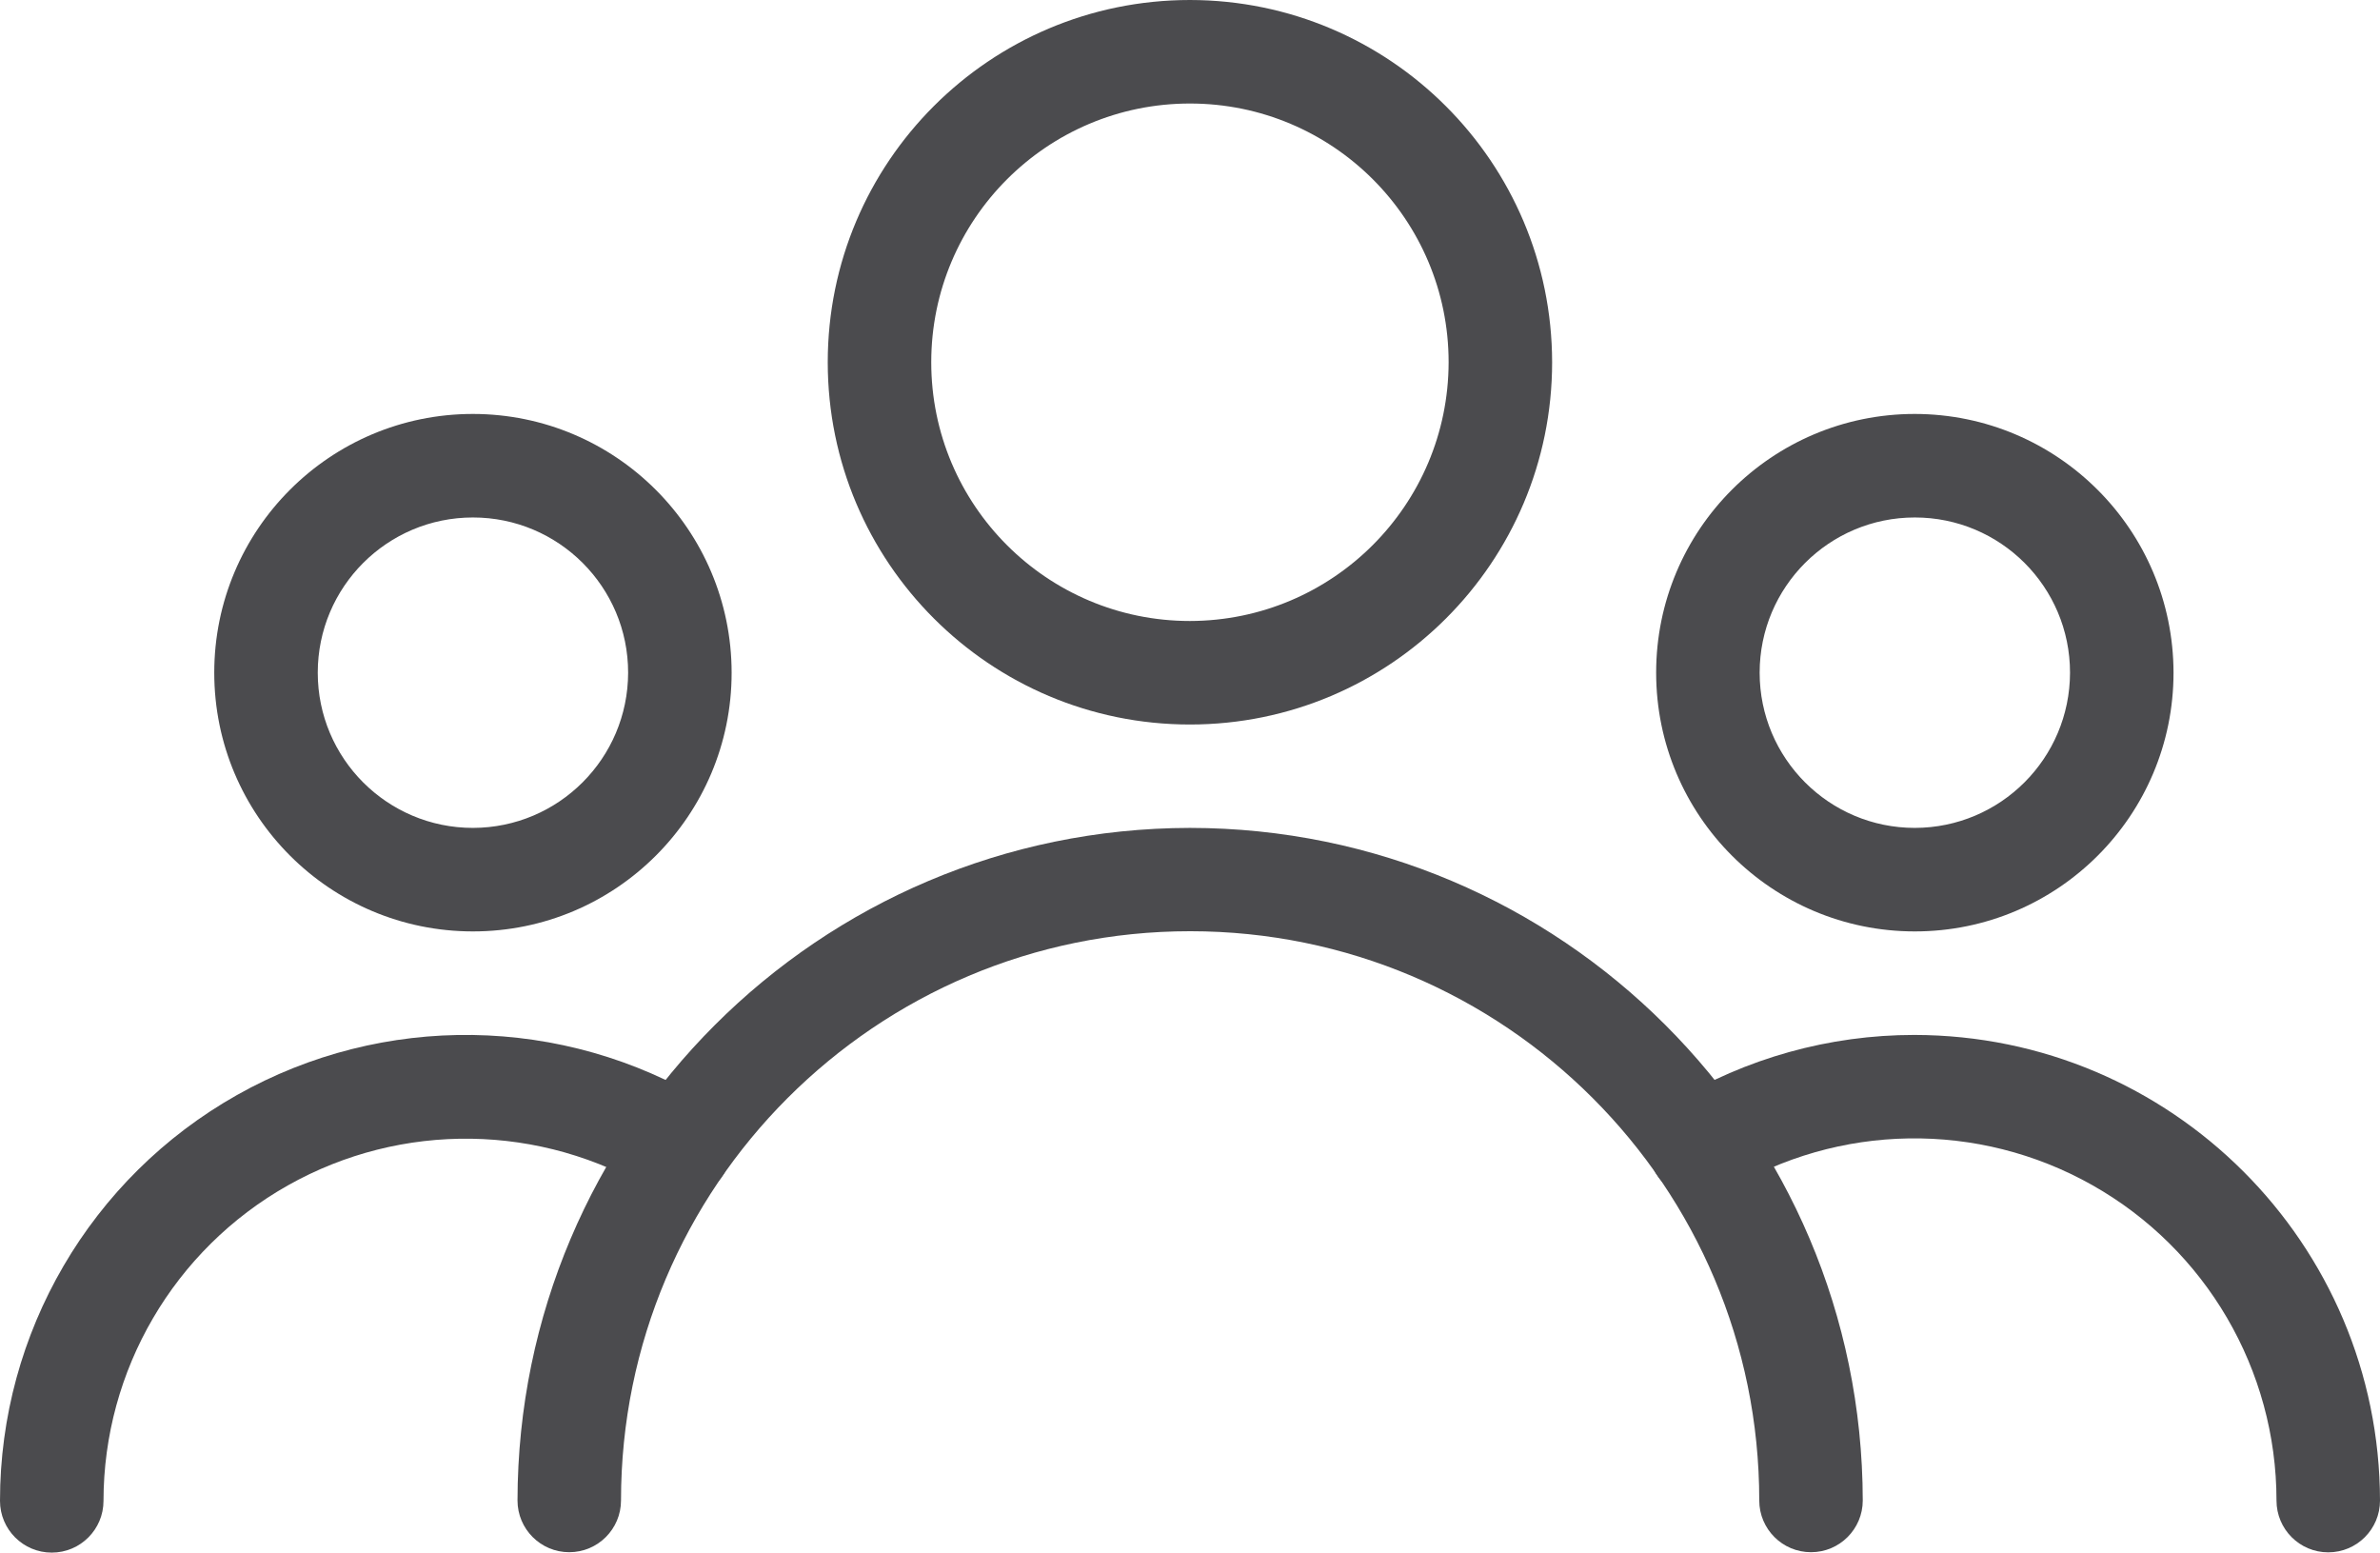
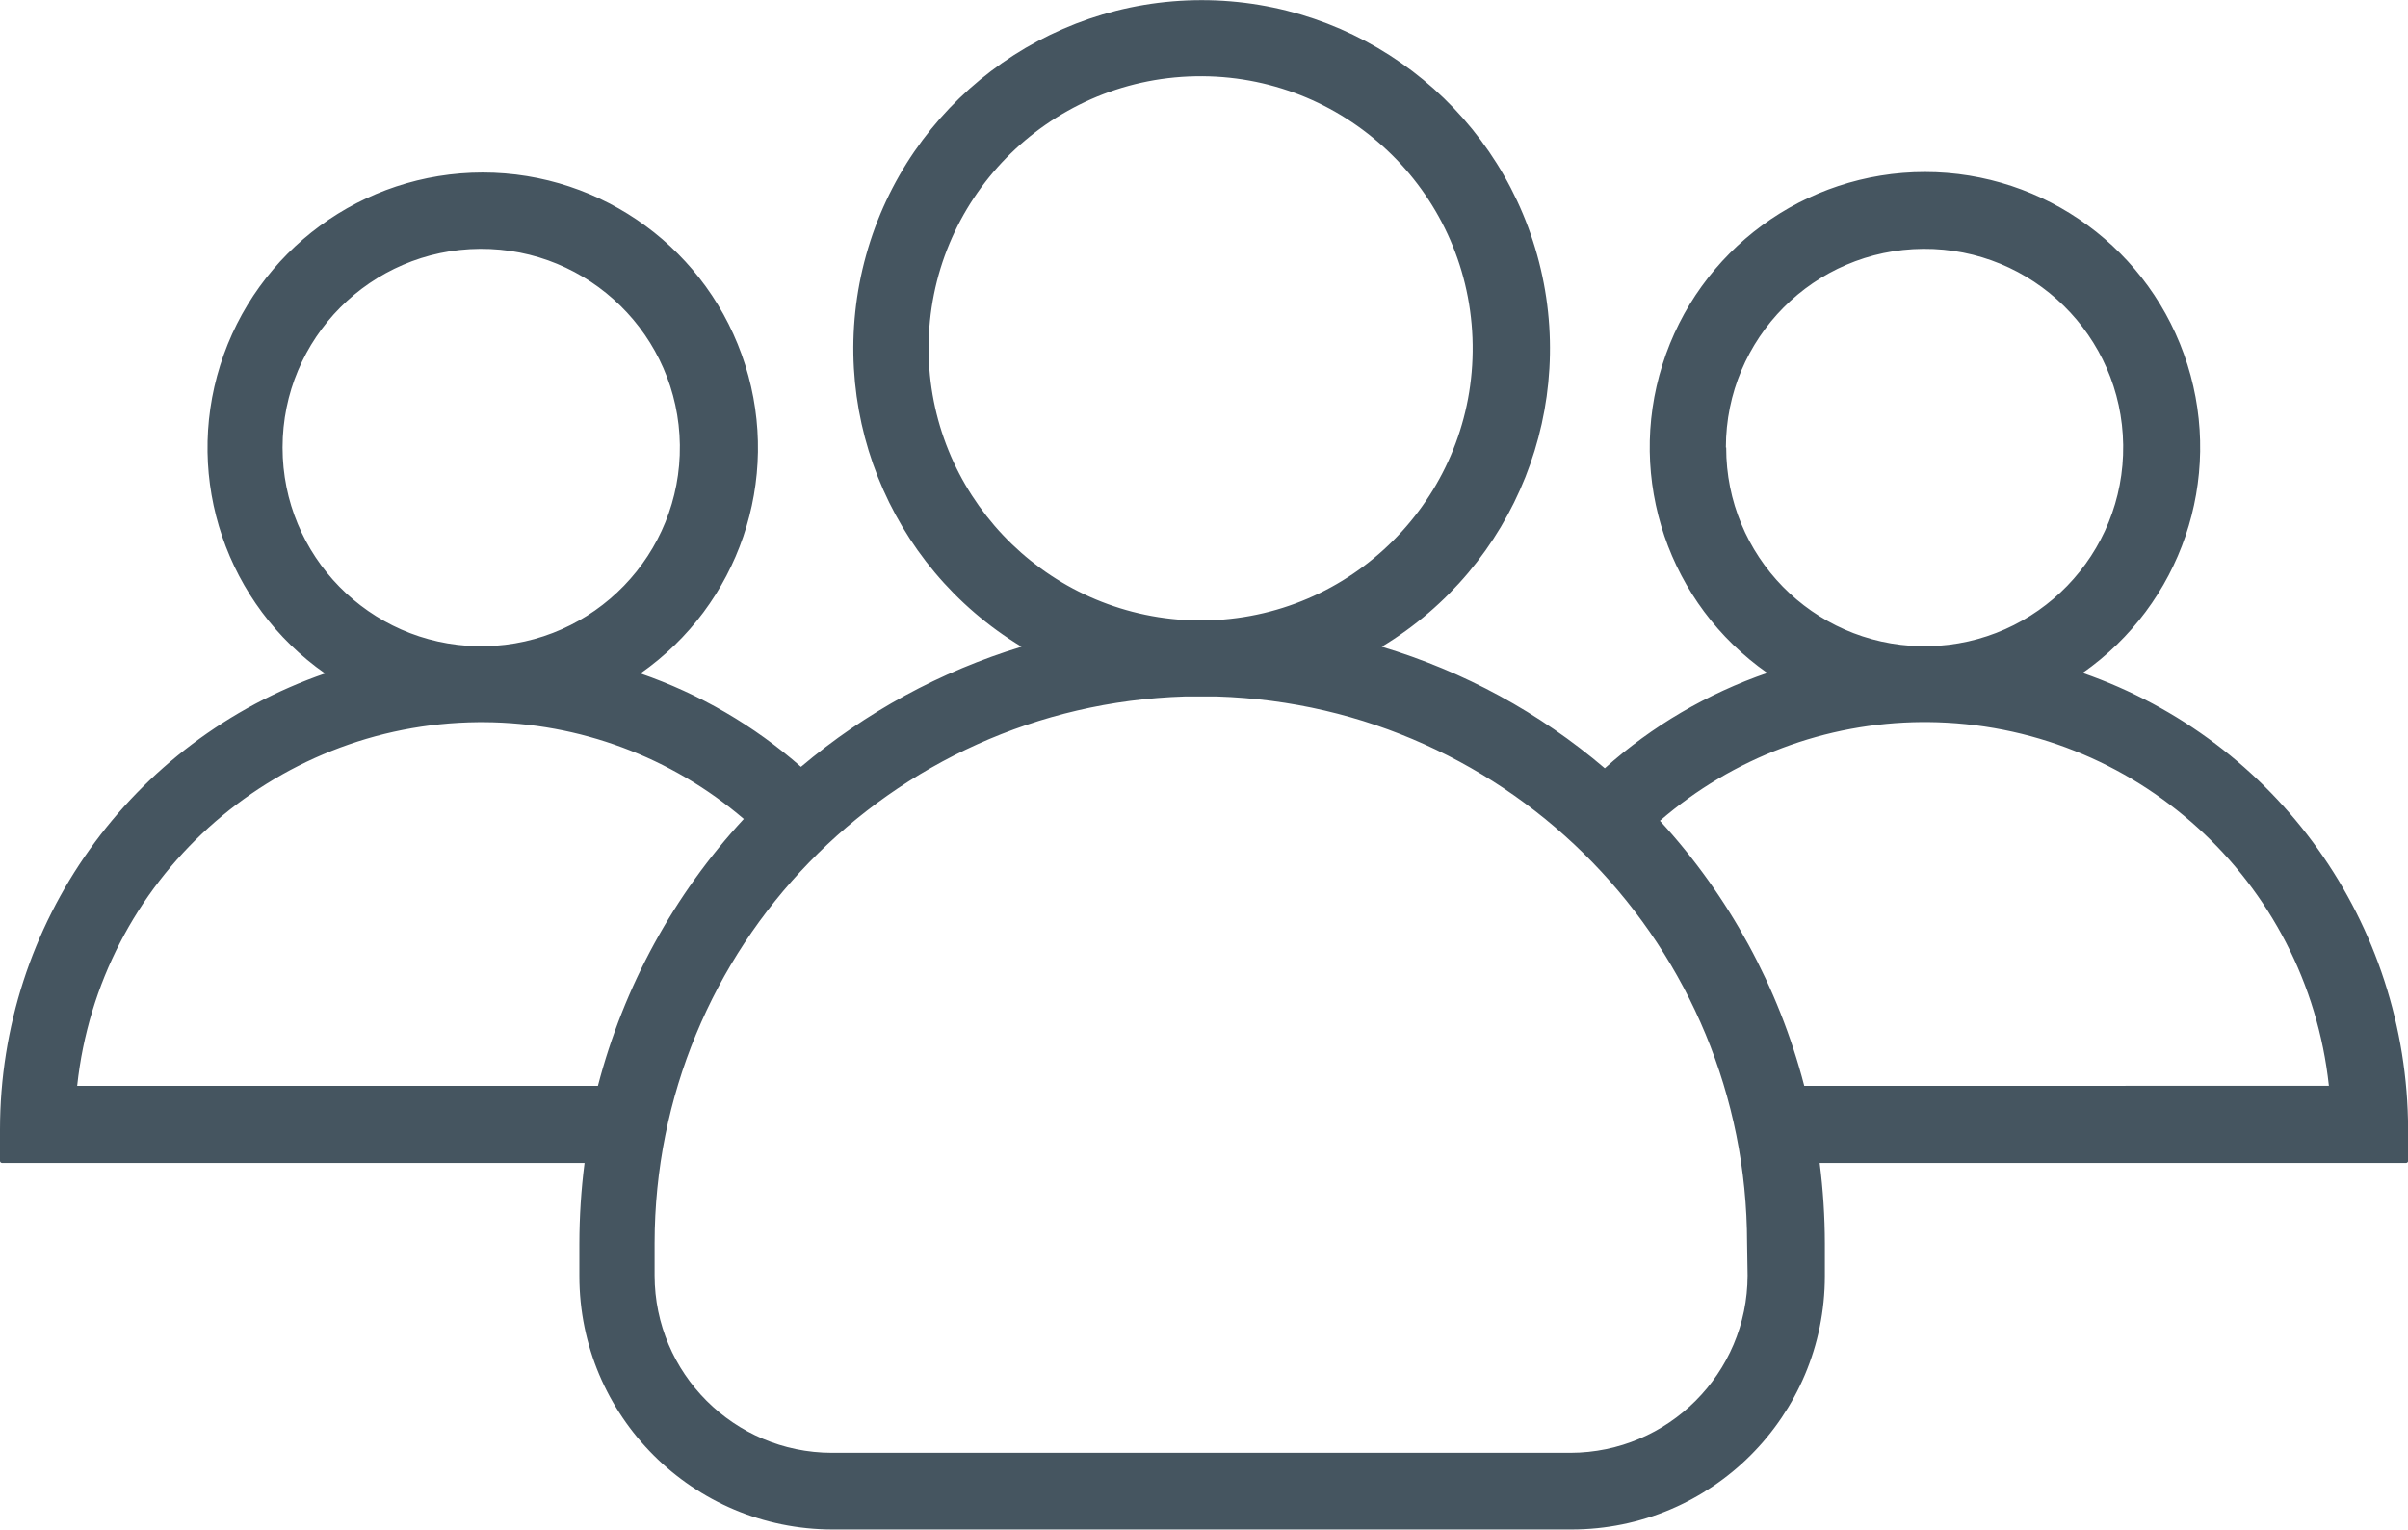
- <svg xmlns="http://www.w3.org/2000/svg" width="18.051" height="11.772" viewBox="0 0 18.051 11.772">
-   <g id="user_2_" data-name="user (2)" transform="translate(0 -85.333)">
-     <g id="Group_2845" data-name="Group 2845" transform="translate(6.278 85.333)">
-       <g id="Group_2844" data-name="Group 2844" transform="translate(0 0)">
-         <path id="Path_2276" data-name="Path 2276" d="M173.413,85.333a2.747,2.747,0,1,0,2.747,2.747A2.75,2.75,0,0,0,173.413,85.333Zm0,4.709a1.962,1.962,0,1,1,1.962-1.962A1.965,1.965,0,0,1,173.413,90.042Z" transform="translate(-170.666 -85.333)" fill="#4b4b4e" />
-       </g>
-     </g>
-     <g id="Group_2847" data-name="Group 2847" transform="translate(12.557 88.472)">
-       <g id="Group_2846" data-name="Group 2846" transform="translate(0 0)">
-         <path id="Path_2277" data-name="Path 2277" d="M343.3,170.667a1.962,1.962,0,1,0,1.962,1.962A1.965,1.965,0,0,0,343.3,170.667Zm0,3.139a1.177,1.177,0,1,1,1.177-1.177A1.179,1.179,0,0,1,343.3,173.806Z" transform="translate(-341.334 -170.667)" fill="#4b4b4e" />
-       </g>
-     </g>
-     <g id="Group_2849" data-name="Group 2849" transform="translate(1.625 88.472)">
-       <g id="Group_2848" data-name="Group 2848" transform="translate(0 0)">
-         <path id="Path_2278" data-name="Path 2278" d="M46.144,170.667a1.962,1.962,0,1,0,1.962,1.962A1.964,1.964,0,0,0,46.144,170.667Zm0,3.139a1.177,1.177,0,1,1,1.177-1.177A1.179,1.179,0,0,1,46.144,173.806Z" transform="translate(-44.182 -170.667)" fill="#4b4b4e" />
-       </g>
-     </g>
-     <g id="Group_2851" data-name="Group 2851" transform="translate(3.924 91.611)">
-       <g id="Group_2850" data-name="Group 2850" transform="translate(0 0)">
-         <path id="Path_2279" data-name="Path 2279" d="M111.767,256a5.107,5.107,0,0,0-5.1,5.1.392.392,0,1,0,.785,0,4.316,4.316,0,0,1,8.633,0,.392.392,0,1,0,.785,0A5.107,5.107,0,0,0,111.767,256Z" transform="translate(-106.666 -256)" fill="#4b4b4e" />
-       </g>
-     </g>
-     <g id="Group_2853" data-name="Group 2853" transform="translate(12.501 93.181)">
-       <g id="Group_2852" data-name="Group 2852" transform="translate(0 0)">
-         <path id="Path_2280" data-name="Path 2280" d="M341.831,298.667a3.532,3.532,0,0,0-1.829.51.392.392,0,0,0,.407.671,2.747,2.747,0,0,1,4.169,2.35.392.392,0,1,0,.785,0A3.536,3.536,0,0,0,341.831,298.667Z" transform="translate(-339.813 -298.667)" fill="#4b4b4e" />
-       </g>
-     </g>
-     <g id="Group_2855" data-name="Group 2855" transform="translate(0 93.181)">
-       <g id="Group_2854" data-name="Group 2854" transform="translate(0 0)">
-         <path id="Path_2281" data-name="Path 2281" d="M5.36,299.176A3.533,3.533,0,0,0,0,302.2a.392.392,0,1,0,.785,0,2.748,2.748,0,0,1,4.168-2.351.392.392,0,1,0,.407-.671Z" transform="translate(0 -298.667)" fill="#4b4b4e" />
-       </g>
+ <svg xmlns="http://www.w3.org/2000/svg" width="23.624" height="15" viewBox="0 0 23.624 15">
+   <g id="group_3_" data-name="group (3)" transform="translate(0 -92.25)">
+     <g id="Group_2872" data-name="Group 2872" transform="translate(0 92.25)">
+       <path id="Path_2341" data-name="Path 2341" d="M20.432,98.85a2.7,2.7,0,1,0-3.094,0,4.673,4.673,0,0,0-1.594.935,6.047,6.047,0,0,0-2.188-1.192,3.417,3.417,0,1,0-3.534,0,6.1,6.1,0,0,0-2.164,1.178,4.711,4.711,0,0,0-1.575-.916,2.7,2.7,0,1,0-3.094,0A4.734,4.734,0,0,0,0,103.328v.309a.02.02,0,0,0,.019.019H5.735a6.287,6.287,0,0,0-.051.79v.318a2.486,2.486,0,0,0,2.487,2.487h7.245a2.486,2.486,0,0,0,2.487-2.487v-.318a6.287,6.287,0,0,0-.051-.79h5.754a.02.02,0,0,0,.019-.019v-.309A4.752,4.752,0,0,0,20.432,98.85Zm-3.5-2.211a1.949,1.949,0,1,1,1.987,1.949h-.075A1.946,1.946,0,0,1,16.935,96.639ZM9.11,95.667a2.669,2.669,0,1,1,2.823,2.664h-.309A2.673,2.673,0,0,1,9.11,95.667Zm-6.338.972a1.949,1.949,0,1,1,1.987,1.949H4.684A1.949,1.949,0,0,1,2.772,96.639ZM5.866,102.9H.757a3.994,3.994,0,0,1,3.936-3.567h.056a3.952,3.952,0,0,1,2.548.949A6.137,6.137,0,0,0,5.866,102.9Zm11.279,1.86a1.742,1.742,0,0,1-1.739,1.739H8.161a1.742,1.742,0,0,1-1.739-1.739v-.318a5.369,5.369,0,0,1,5.2-5.361c.051,0,.108,0,.159,0s.108,0,.159,0a5.369,5.369,0,0,1,5.2,5.361Zm.556-1.86a6.121,6.121,0,0,0-1.416-2.6,3.971,3.971,0,0,1,2.571-.968h.056a3.994,3.994,0,0,1,3.936,3.567Z" transform="translate(0 -92.25)" fill="#455560" />
    </g>
  </g>
</svg>
